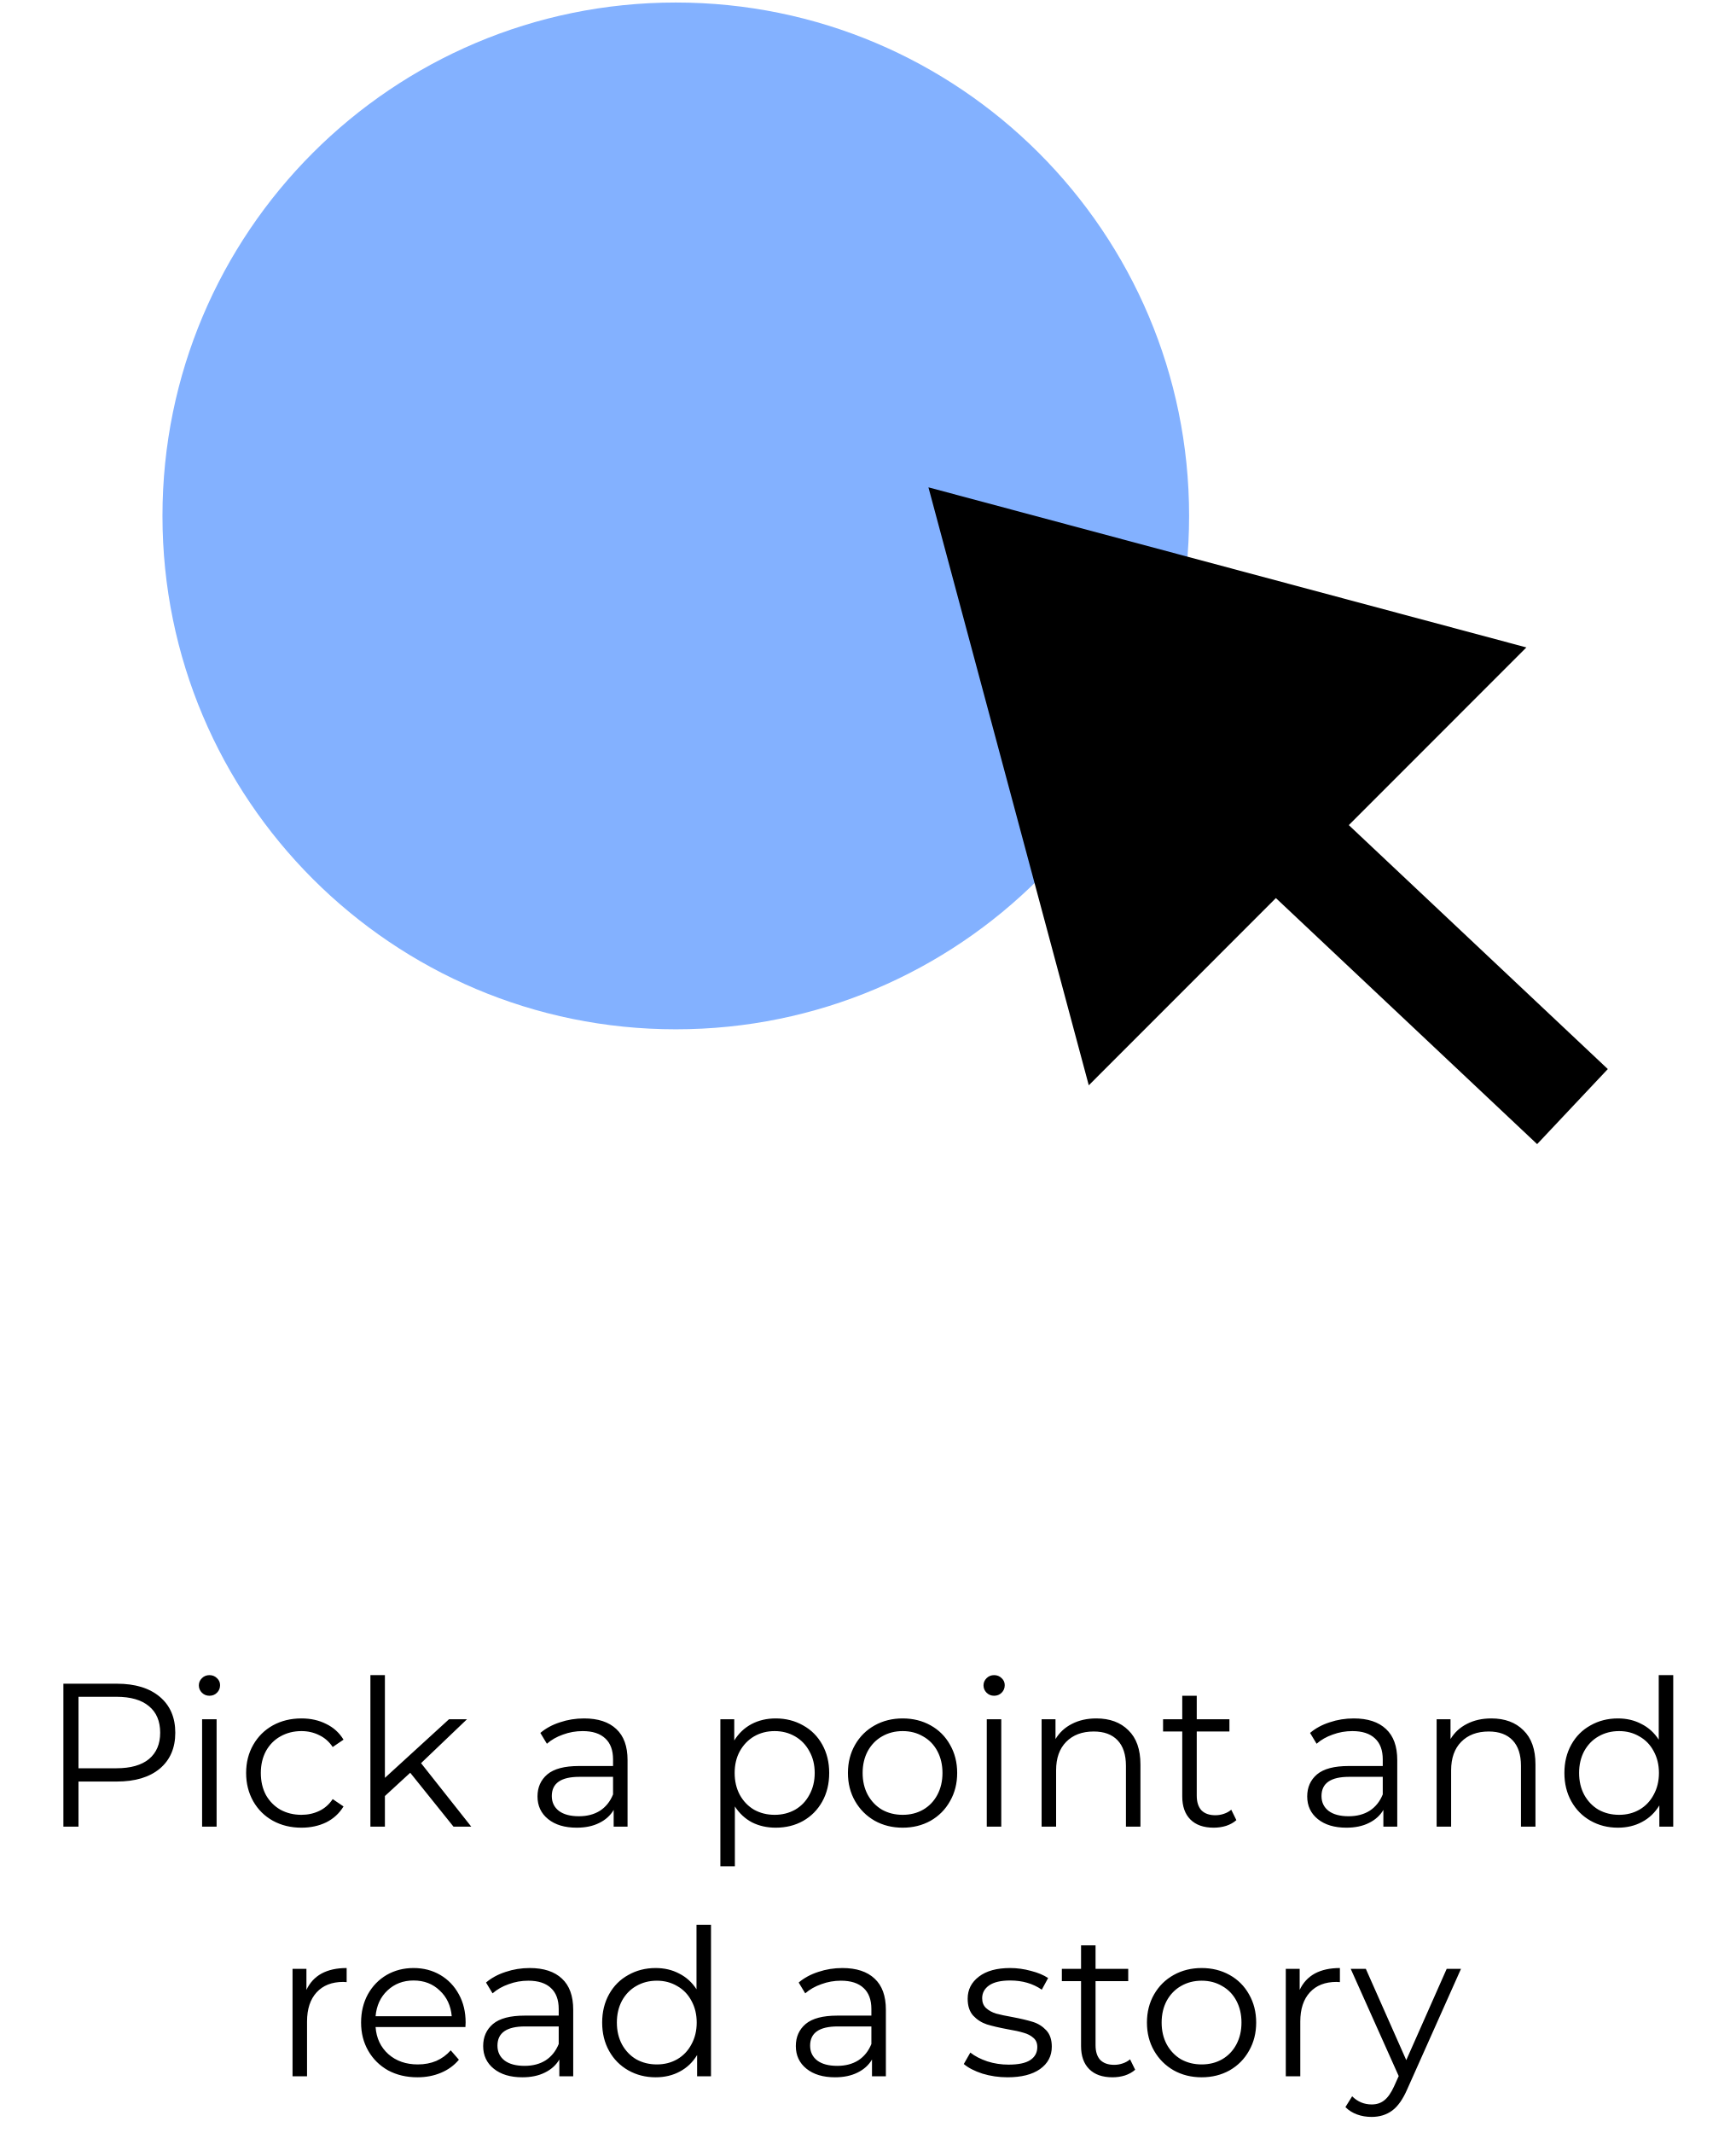
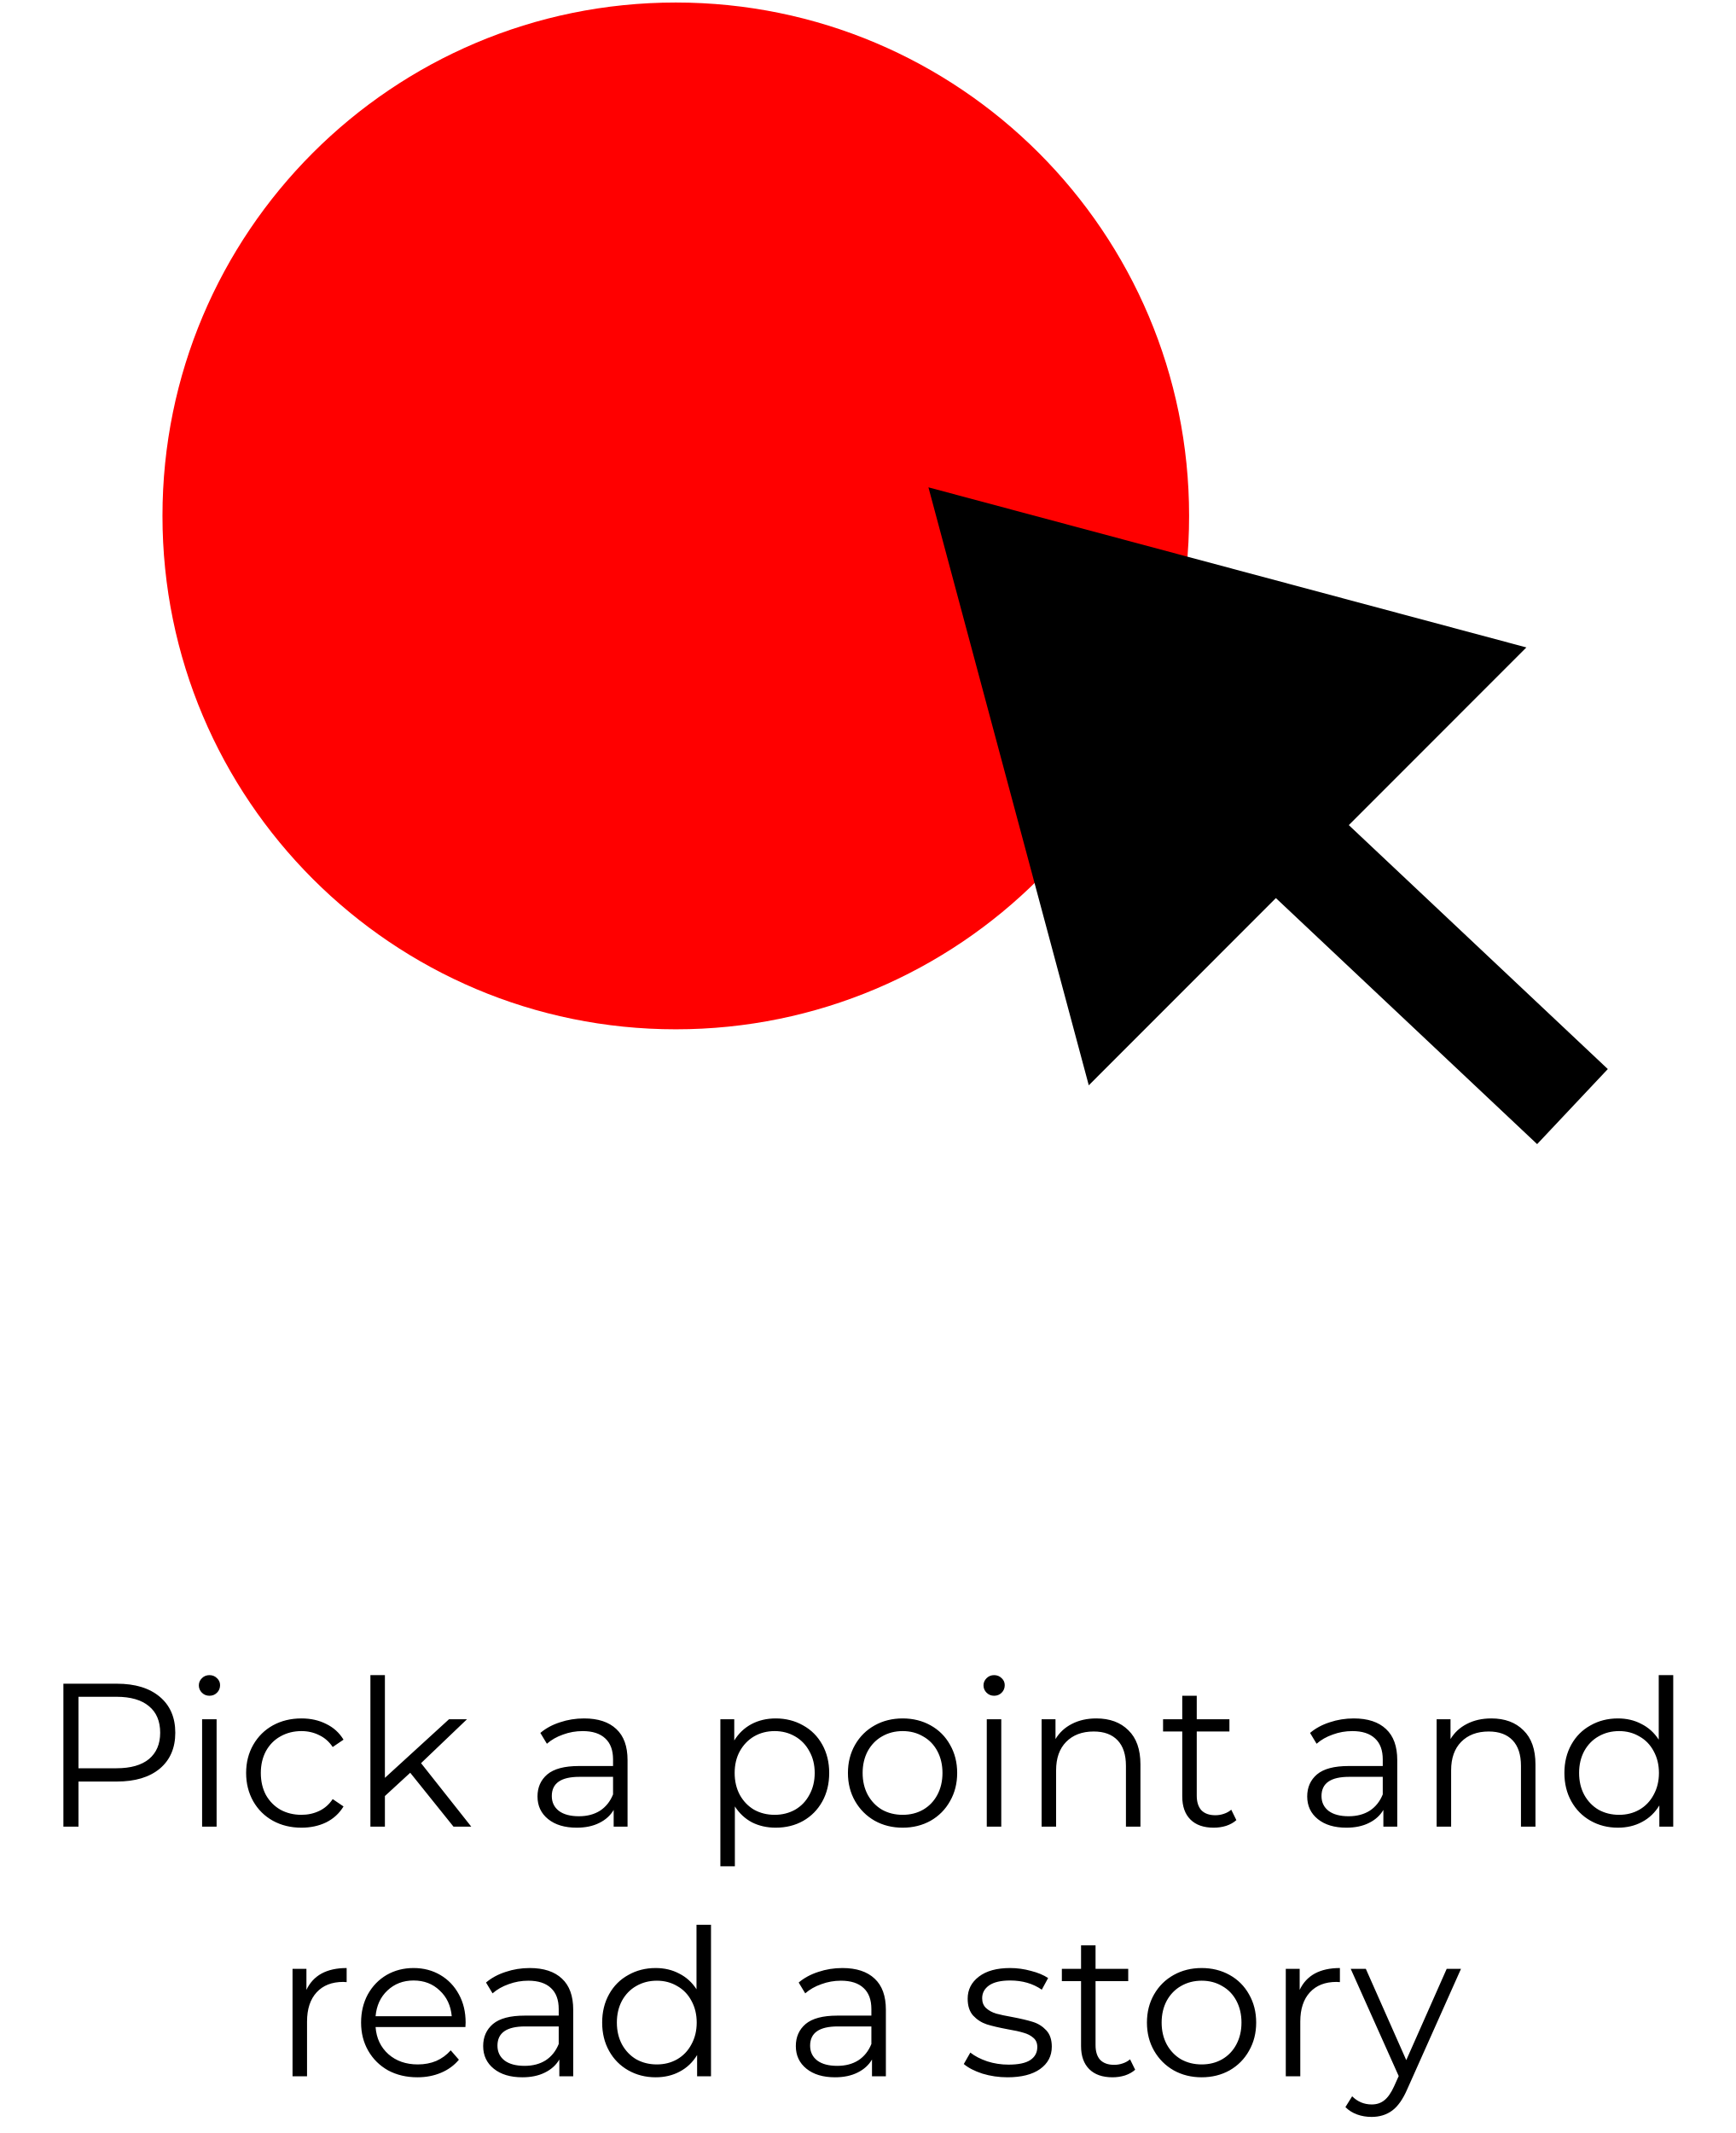
<svg xmlns="http://www.w3.org/2000/svg" width="153" height="188" viewBox="0 0 153 188" fill="none">
-   <circle cx="59.572" cy="45.472" r="45.25" fill="#83B1FF" />
+   <circle cx="59.572" cy="45.472" r="45.25" fill="#FF0000" />
  <path d="M10.304 148.4C11.912 148.4 13.172 148.784 14.084 149.552C14.996 150.32 15.452 151.376 15.452 152.72C15.452 154.064 14.996 155.12 14.084 155.888C13.172 156.644 11.912 157.022 10.304 157.022H6.92V161H5.588V148.4H10.304ZM10.268 155.852C11.516 155.852 12.47 155.582 13.13 155.042C13.79 154.49 14.12 153.716 14.12 152.72C14.12 151.7 13.79 150.92 13.13 150.38C12.47 149.828 11.516 149.552 10.268 149.552H6.92V155.852H10.268ZM17.816 151.532H19.094V161H17.816V151.532ZM18.464 149.462C18.2 149.462 17.978 149.372 17.798 149.192C17.618 149.012 17.528 148.796 17.528 148.544C17.528 148.304 17.618 148.094 17.798 147.914C17.978 147.734 18.2 147.644 18.464 147.644C18.728 147.644 18.95 147.734 19.13 147.914C19.31 148.082 19.4 148.286 19.4 148.526C19.4 148.79 19.31 149.012 19.13 149.192C18.95 149.372 18.728 149.462 18.464 149.462ZM26.574 161.09C25.638 161.09 24.798 160.886 24.054 160.478C23.322 160.07 22.746 159.5 22.326 158.768C21.906 158.024 21.696 157.19 21.696 156.266C21.696 155.342 21.906 154.514 22.326 153.782C22.746 153.05 23.322 152.48 24.054 152.072C24.798 151.664 25.638 151.46 26.574 151.46C27.39 151.46 28.116 151.622 28.752 151.946C29.4 152.258 29.91 152.72 30.282 153.332L29.328 153.98C29.016 153.512 28.62 153.164 28.14 152.936C27.66 152.696 27.138 152.576 26.574 152.576C25.89 152.576 25.272 152.732 24.72 153.044C24.18 153.344 23.754 153.776 23.442 154.34C23.142 154.904 22.992 155.546 22.992 156.266C22.992 156.998 23.142 157.646 23.442 158.21C23.754 158.762 24.18 159.194 24.72 159.506C25.272 159.806 25.89 159.956 26.574 159.956C27.138 159.956 27.66 159.842 28.14 159.614C28.62 159.386 29.016 159.038 29.328 158.57L30.282 159.218C29.91 159.83 29.4 160.298 28.752 160.622C28.104 160.934 27.378 161.09 26.574 161.09ZM36.162 156.248L33.93 158.3V161H32.652V147.644H33.93V156.698L39.582 151.532H41.166L37.116 155.402L41.544 161H39.978L36.162 156.248ZM51.486 151.46C52.722 151.46 53.67 151.772 54.33 152.396C54.99 153.008 55.32 153.92 55.32 155.132V161H54.096V159.524C53.808 160.016 53.382 160.4 52.818 160.676C52.266 160.952 51.606 161.09 50.838 161.09C49.782 161.09 48.942 160.838 48.318 160.334C47.694 159.83 47.382 159.164 47.382 158.336C47.382 157.532 47.67 156.884 48.246 156.392C48.834 155.9 49.764 155.654 51.036 155.654H54.042V155.078C54.042 154.262 53.814 153.644 53.358 153.224C52.902 152.792 52.236 152.576 51.36 152.576C50.76 152.576 50.184 152.678 49.632 152.882C49.08 153.074 48.606 153.344 48.21 153.692L47.634 152.738C48.114 152.33 48.69 152.018 49.362 151.802C50.034 151.574 50.742 151.46 51.486 151.46ZM51.036 160.082C51.756 160.082 52.374 159.92 52.89 159.596C53.406 159.26 53.79 158.78 54.042 158.156V156.608H51.072C49.452 156.608 48.642 157.172 48.642 158.3C48.642 158.852 48.852 159.29 49.272 159.614C49.692 159.926 50.28 160.082 51.036 160.082ZM68.38 151.46C69.268 151.46 70.072 151.664 70.792 152.072C71.512 152.468 72.076 153.032 72.484 153.764C72.892 154.496 73.096 155.33 73.096 156.266C73.096 157.214 72.892 158.054 72.484 158.786C72.076 159.518 71.512 160.088 70.792 160.496C70.084 160.892 69.28 161.09 68.38 161.09C67.612 161.09 66.916 160.934 66.292 160.622C65.68 160.298 65.176 159.83 64.78 159.218V164.492H63.502V151.532H64.726V153.404C65.11 152.78 65.614 152.3 66.238 151.964C66.874 151.628 67.588 151.46 68.38 151.46ZM68.29 159.956C68.95 159.956 69.55 159.806 70.09 159.506C70.63 159.194 71.05 158.756 71.35 158.192C71.662 157.628 71.818 156.986 71.818 156.266C71.818 155.546 71.662 154.91 71.35 154.358C71.05 153.794 70.63 153.356 70.09 153.044C69.55 152.732 68.95 152.576 68.29 152.576C67.618 152.576 67.012 152.732 66.472 153.044C65.944 153.356 65.524 153.794 65.212 154.358C64.912 154.91 64.762 155.546 64.762 156.266C64.762 156.986 64.912 157.628 65.212 158.192C65.524 158.756 65.944 159.194 66.472 159.506C67.012 159.806 67.618 159.956 68.29 159.956ZM79.571 161.09C78.659 161.09 77.837 160.886 77.105 160.478C76.373 160.058 75.797 159.482 75.377 158.75C74.957 158.018 74.747 157.19 74.747 156.266C74.747 155.342 74.957 154.514 75.377 153.782C75.797 153.05 76.373 152.48 77.105 152.072C77.837 151.664 78.659 151.46 79.571 151.46C80.483 151.46 81.305 151.664 82.037 152.072C82.769 152.48 83.339 153.05 83.747 153.782C84.167 154.514 84.377 155.342 84.377 156.266C84.377 157.19 84.167 158.018 83.747 158.75C83.339 159.482 82.769 160.058 82.037 160.478C81.305 160.886 80.483 161.09 79.571 161.09ZM79.571 159.956C80.243 159.956 80.843 159.806 81.371 159.506C81.911 159.194 82.331 158.756 82.631 158.192C82.931 157.628 83.081 156.986 83.081 156.266C83.081 155.546 82.931 154.904 82.631 154.34C82.331 153.776 81.911 153.344 81.371 153.044C80.843 152.732 80.243 152.576 79.571 152.576C78.899 152.576 78.293 152.732 77.753 153.044C77.225 153.344 76.805 153.776 76.493 154.34C76.193 154.904 76.043 155.546 76.043 156.266C76.043 156.986 76.193 157.628 76.493 158.192C76.805 158.756 77.225 159.194 77.753 159.506C78.293 159.806 78.899 159.956 79.571 159.956ZM86.986 151.532H88.264V161H86.986V151.532ZM87.634 149.462C87.37 149.462 87.148 149.372 86.968 149.192C86.788 149.012 86.698 148.796 86.698 148.544C86.698 148.304 86.788 148.094 86.968 147.914C87.148 147.734 87.37 147.644 87.634 147.644C87.898 147.644 88.12 147.734 88.3 147.914C88.48 148.082 88.57 148.286 88.57 148.526C88.57 148.79 88.48 149.012 88.3 149.192C88.12 149.372 87.898 149.462 87.634 149.462ZM96.644 151.46C97.832 151.46 98.774 151.808 99.47 152.504C100.178 153.188 100.532 154.19 100.532 155.51V161H99.254V155.636C99.254 154.652 99.008 153.902 98.516 153.386C98.024 152.87 97.322 152.612 96.41 152.612C95.39 152.612 94.58 152.918 93.98 153.53C93.392 154.13 93.098 154.964 93.098 156.032V161H91.82V151.532H93.044V153.278C93.392 152.702 93.872 152.258 94.484 151.946C95.108 151.622 95.828 151.46 96.644 151.46ZM108.988 160.424C108.748 160.64 108.448 160.808 108.088 160.928C107.74 161.036 107.374 161.09 106.99 161.09C106.102 161.09 105.418 160.85 104.938 160.37C104.458 159.89 104.218 159.212 104.218 158.336V152.612H102.526V151.532H104.218V149.462H105.496V151.532H108.376V152.612H105.496V158.264C105.496 158.828 105.634 159.26 105.91 159.56C106.198 159.848 106.606 159.992 107.134 159.992C107.398 159.992 107.65 159.95 107.89 159.866C108.142 159.782 108.358 159.662 108.538 159.506L108.988 160.424ZM119.337 151.46C120.573 151.46 121.521 151.772 122.181 152.396C122.841 153.008 123.171 153.92 123.171 155.132V161H121.947V159.524C121.659 160.016 121.233 160.4 120.669 160.676C120.117 160.952 119.457 161.09 118.689 161.09C117.633 161.09 116.793 160.838 116.169 160.334C115.545 159.83 115.233 159.164 115.233 158.336C115.233 157.532 115.521 156.884 116.097 156.392C116.685 155.9 117.615 155.654 118.887 155.654H121.893V155.078C121.893 154.262 121.665 153.644 121.209 153.224C120.753 152.792 120.087 152.576 119.211 152.576C118.611 152.576 118.035 152.678 117.483 152.882C116.931 153.074 116.457 153.344 116.061 153.692L115.485 152.738C115.965 152.33 116.541 152.018 117.213 151.802C117.885 151.574 118.593 151.46 119.337 151.46ZM118.887 160.082C119.607 160.082 120.225 159.92 120.741 159.596C121.257 159.26 121.641 158.78 121.893 158.156V156.608H118.923C117.303 156.608 116.493 157.172 116.493 158.3C116.493 158.852 116.703 159.29 117.123 159.614C117.543 159.926 118.131 160.082 118.887 160.082ZM131.466 151.46C132.654 151.46 133.596 151.808 134.292 152.504C135 153.188 135.354 154.19 135.354 155.51V161H134.076V155.636C134.076 154.652 133.83 153.902 133.338 153.386C132.846 152.87 132.144 152.612 131.232 152.612C130.212 152.612 129.402 152.918 128.802 153.53C128.214 154.13 127.92 154.964 127.92 156.032V161H126.642V151.532H127.866V153.278C128.214 152.702 128.694 152.258 129.306 151.946C129.93 151.622 130.65 151.46 131.466 151.46ZM147.499 147.644V161H146.275V159.128C145.891 159.764 145.381 160.25 144.745 160.586C144.121 160.922 143.413 161.09 142.621 161.09C141.733 161.09 140.929 160.886 140.209 160.478C139.489 160.07 138.925 159.5 138.517 158.768C138.109 158.036 137.905 157.202 137.905 156.266C137.905 155.33 138.109 154.496 138.517 153.764C138.925 153.032 139.489 152.468 140.209 152.072C140.929 151.664 141.733 151.46 142.621 151.46C143.389 151.46 144.079 151.622 144.691 151.946C145.315 152.258 145.825 152.72 146.221 153.332V147.644H147.499ZM142.729 159.956C143.389 159.956 143.983 159.806 144.511 159.506C145.051 159.194 145.471 158.756 145.771 158.192C146.083 157.628 146.239 156.986 146.239 156.266C146.239 155.546 146.083 154.904 145.771 154.34C145.471 153.776 145.051 153.344 144.511 153.044C143.983 152.732 143.389 152.576 142.729 152.576C142.057 152.576 141.451 152.732 140.911 153.044C140.383 153.344 139.963 153.776 139.651 154.34C139.351 154.904 139.201 155.546 139.201 156.266C139.201 156.986 139.351 157.628 139.651 158.192C139.963 158.756 140.383 159.194 140.911 159.506C141.451 159.806 142.057 159.956 142.729 159.956ZM27.012 175.386C27.312 174.75 27.756 174.27 28.344 173.946C28.944 173.622 29.682 173.46 30.558 173.46V174.702L30.252 174.684C29.256 174.684 28.476 174.99 27.912 175.602C27.348 176.214 27.066 177.072 27.066 178.176V183H25.788V173.532H27.012V175.386ZM41.028 178.662H33.108C33.18 179.646 33.558 180.444 34.242 181.056C34.926 181.656 35.79 181.956 36.834 181.956C37.422 181.956 37.962 181.854 38.454 181.65C38.946 181.434 39.372 181.122 39.732 180.714L40.452 181.542C40.032 182.046 39.504 182.43 38.868 182.694C38.244 182.958 37.554 183.09 36.798 183.09C35.826 183.09 34.962 182.886 34.206 182.478C33.462 182.058 32.88 181.482 32.46 180.75C32.04 180.018 31.83 179.19 31.83 178.266C31.83 177.342 32.028 176.514 32.424 175.782C32.832 175.05 33.384 174.48 34.08 174.072C34.788 173.664 35.58 173.46 36.456 173.46C37.332 173.46 38.118 173.664 38.814 174.072C39.51 174.48 40.056 175.05 40.452 175.782C40.848 176.502 41.046 177.33 41.046 178.266L41.028 178.662ZM36.456 174.558C35.544 174.558 34.776 174.852 34.152 175.44C33.54 176.016 33.192 176.772 33.108 177.708H39.822C39.738 176.772 39.384 176.016 38.76 175.44C38.148 174.852 37.38 174.558 36.456 174.558ZM46.696 173.46C47.932 173.46 48.88 173.772 49.54 174.396C50.2 175.008 50.53 175.92 50.53 177.132V183H49.306V181.524C49.018 182.016 48.592 182.4 48.028 182.676C47.476 182.952 46.816 183.09 46.048 183.09C44.992 183.09 44.152 182.838 43.528 182.334C42.904 181.83 42.592 181.164 42.592 180.336C42.592 179.532 42.88 178.884 43.456 178.392C44.044 177.9 44.974 177.654 46.246 177.654H49.252V177.078C49.252 176.262 49.024 175.644 48.568 175.224C48.112 174.792 47.446 174.576 46.57 174.576C45.97 174.576 45.394 174.678 44.842 174.882C44.29 175.074 43.816 175.344 43.42 175.692L42.844 174.738C43.324 174.33 43.9 174.018 44.572 173.802C45.244 173.574 45.952 173.46 46.696 173.46ZM46.246 182.082C46.966 182.082 47.584 181.92 48.1 181.596C48.616 181.26 49 180.78 49.252 180.156V178.608H46.282C44.662 178.608 43.852 179.172 43.852 180.3C43.852 180.852 44.062 181.29 44.482 181.614C44.902 181.926 45.49 182.082 46.246 182.082ZM62.676 169.644V183H61.452V181.128C61.068 181.764 60.558 182.25 59.922 182.586C59.298 182.922 58.59 183.09 57.798 183.09C56.91 183.09 56.106 182.886 55.386 182.478C54.666 182.07 54.102 181.5 53.694 180.768C53.286 180.036 53.082 179.202 53.082 178.266C53.082 177.33 53.286 176.496 53.694 175.764C54.102 175.032 54.666 174.468 55.386 174.072C56.106 173.664 56.91 173.46 57.798 173.46C58.566 173.46 59.256 173.622 59.868 173.946C60.492 174.258 61.002 174.72 61.398 175.332V169.644H62.676ZM57.906 181.956C58.566 181.956 59.16 181.806 59.688 181.506C60.228 181.194 60.648 180.756 60.948 180.192C61.26 179.628 61.416 178.986 61.416 178.266C61.416 177.546 61.26 176.904 60.948 176.34C60.648 175.776 60.228 175.344 59.688 175.044C59.16 174.732 58.566 174.576 57.906 174.576C57.234 174.576 56.628 174.732 56.088 175.044C55.56 175.344 55.14 175.776 54.828 176.34C54.528 176.904 54.378 177.546 54.378 178.266C54.378 178.986 54.528 179.628 54.828 180.192C55.14 180.756 55.56 181.194 56.088 181.506C56.628 181.806 57.234 181.956 57.906 181.956ZM74.258 173.46C75.494 173.46 76.442 173.772 77.102 174.396C77.762 175.008 78.092 175.92 78.092 177.132V183H76.868V181.524C76.58 182.016 76.154 182.4 75.59 182.676C75.038 182.952 74.378 183.09 73.61 183.09C72.554 183.09 71.714 182.838 71.09 182.334C70.466 181.83 70.154 181.164 70.154 180.336C70.154 179.532 70.442 178.884 71.018 178.392C71.606 177.9 72.536 177.654 73.808 177.654H76.814V177.078C76.814 176.262 76.586 175.644 76.13 175.224C75.674 174.792 75.008 174.576 74.132 174.576C73.532 174.576 72.956 174.678 72.404 174.882C71.852 175.074 71.378 175.344 70.982 175.692L70.406 174.738C70.886 174.33 71.462 174.018 72.134 173.802C72.806 173.574 73.514 173.46 74.258 173.46ZM73.808 182.082C74.528 182.082 75.146 181.92 75.662 181.596C76.178 181.26 76.562 180.78 76.814 180.156V178.608H73.844C72.224 178.608 71.414 179.172 71.414 180.3C71.414 180.852 71.624 181.29 72.044 181.614C72.464 181.926 73.052 182.082 73.808 182.082ZM88.812 183.09C88.044 183.09 87.306 182.982 86.598 182.766C85.902 182.538 85.356 182.256 84.96 181.92L85.536 180.912C85.932 181.224 86.43 181.482 87.03 181.686C87.63 181.878 88.254 181.974 88.902 181.974C89.766 181.974 90.402 181.842 90.81 181.578C91.23 181.302 91.44 180.918 91.44 180.426C91.44 180.078 91.326 179.808 91.098 179.616C90.87 179.412 90.582 179.262 90.234 179.166C89.886 179.058 89.424 178.956 88.848 178.86C88.08 178.716 87.462 178.572 86.994 178.428C86.526 178.272 86.124 178.014 85.788 177.654C85.464 177.294 85.302 176.796 85.302 176.16C85.302 175.368 85.632 174.72 86.292 174.216C86.952 173.712 87.87 173.46 89.046 173.46C89.658 173.46 90.27 173.544 90.882 173.712C91.494 173.868 91.998 174.078 92.394 174.342L91.836 175.368C91.056 174.828 90.126 174.558 89.046 174.558C88.23 174.558 87.612 174.702 87.192 174.99C86.784 175.278 86.58 175.656 86.58 176.124C86.58 176.484 86.694 176.772 86.922 176.988C87.162 177.204 87.456 177.366 87.804 177.474C88.152 177.57 88.632 177.672 89.244 177.78C90 177.924 90.606 178.068 91.062 178.212C91.518 178.356 91.908 178.602 92.232 178.95C92.556 179.298 92.718 179.778 92.718 180.39C92.718 181.218 92.37 181.878 91.674 182.37C90.99 182.85 90.036 183.09 88.812 183.09ZM100.067 182.424C99.827 182.64 99.527 182.808 99.167 182.928C98.819 183.036 98.453 183.09 98.069 183.09C97.181 183.09 96.497 182.85 96.017 182.37C95.537 181.89 95.297 181.212 95.297 180.336V174.612H93.605V173.532H95.297V171.462H96.575V173.532H99.455V174.612H96.575V180.264C96.575 180.828 96.713 181.26 96.989 181.56C97.277 181.848 97.685 181.992 98.213 181.992C98.477 181.992 98.729 181.95 98.969 181.866C99.221 181.782 99.437 181.662 99.617 181.506L100.067 182.424ZM105.929 183.09C105.017 183.09 104.195 182.886 103.463 182.478C102.731 182.058 102.155 181.482 101.735 180.75C101.315 180.018 101.105 179.19 101.105 178.266C101.105 177.342 101.315 176.514 101.735 175.782C102.155 175.05 102.731 174.48 103.463 174.072C104.195 173.664 105.017 173.46 105.929 173.46C106.841 173.46 107.663 173.664 108.395 174.072C109.127 174.48 109.697 175.05 110.105 175.782C110.525 176.514 110.735 177.342 110.735 178.266C110.735 179.19 110.525 180.018 110.105 180.75C109.697 181.482 109.127 182.058 108.395 182.478C107.663 182.886 106.841 183.09 105.929 183.09ZM105.929 181.956C106.601 181.956 107.201 181.806 107.729 181.506C108.269 181.194 108.689 180.756 108.989 180.192C109.289 179.628 109.439 178.986 109.439 178.266C109.439 177.546 109.289 176.904 108.989 176.34C108.689 175.776 108.269 175.344 107.729 175.044C107.201 174.732 106.601 174.576 105.929 174.576C105.257 174.576 104.651 174.732 104.111 175.044C103.583 175.344 103.163 175.776 102.851 176.34C102.551 176.904 102.401 177.546 102.401 178.266C102.401 178.986 102.551 179.628 102.851 180.192C103.163 180.756 103.583 181.194 104.111 181.506C104.651 181.806 105.257 181.956 105.929 181.956ZM114.569 175.386C114.869 174.75 115.313 174.27 115.901 173.946C116.501 173.622 117.239 173.46 118.115 173.46V174.702L117.809 174.684C116.812 174.684 116.033 174.99 115.469 175.602C114.905 176.214 114.623 177.072 114.623 178.176V183H113.345V173.532H114.569V175.386ZM128.789 173.532L124.055 184.134C123.671 185.022 123.227 185.652 122.723 186.024C122.219 186.396 121.613 186.582 120.905 186.582C120.449 186.582 120.023 186.51 119.627 186.366C119.231 186.222 118.889 186.006 118.601 185.718L119.195 184.764C119.675 185.244 120.251 185.484 120.923 185.484C121.355 185.484 121.721 185.364 122.021 185.124C122.333 184.884 122.621 184.476 122.885 183.9L123.299 182.982L119.069 173.532H120.401L123.965 181.578L127.529 173.532H128.789Z" fill="black" />
  <path d="M81.844 42.954L134.553 57.064L95.978 95.657L81.844 42.954Z" fill="black" />
  <rect x="104.705" y="71.841" width="9.088" height="42.302" transform="rotate(-46.7201 104.705 71.841)" fill="black" />
</svg>
